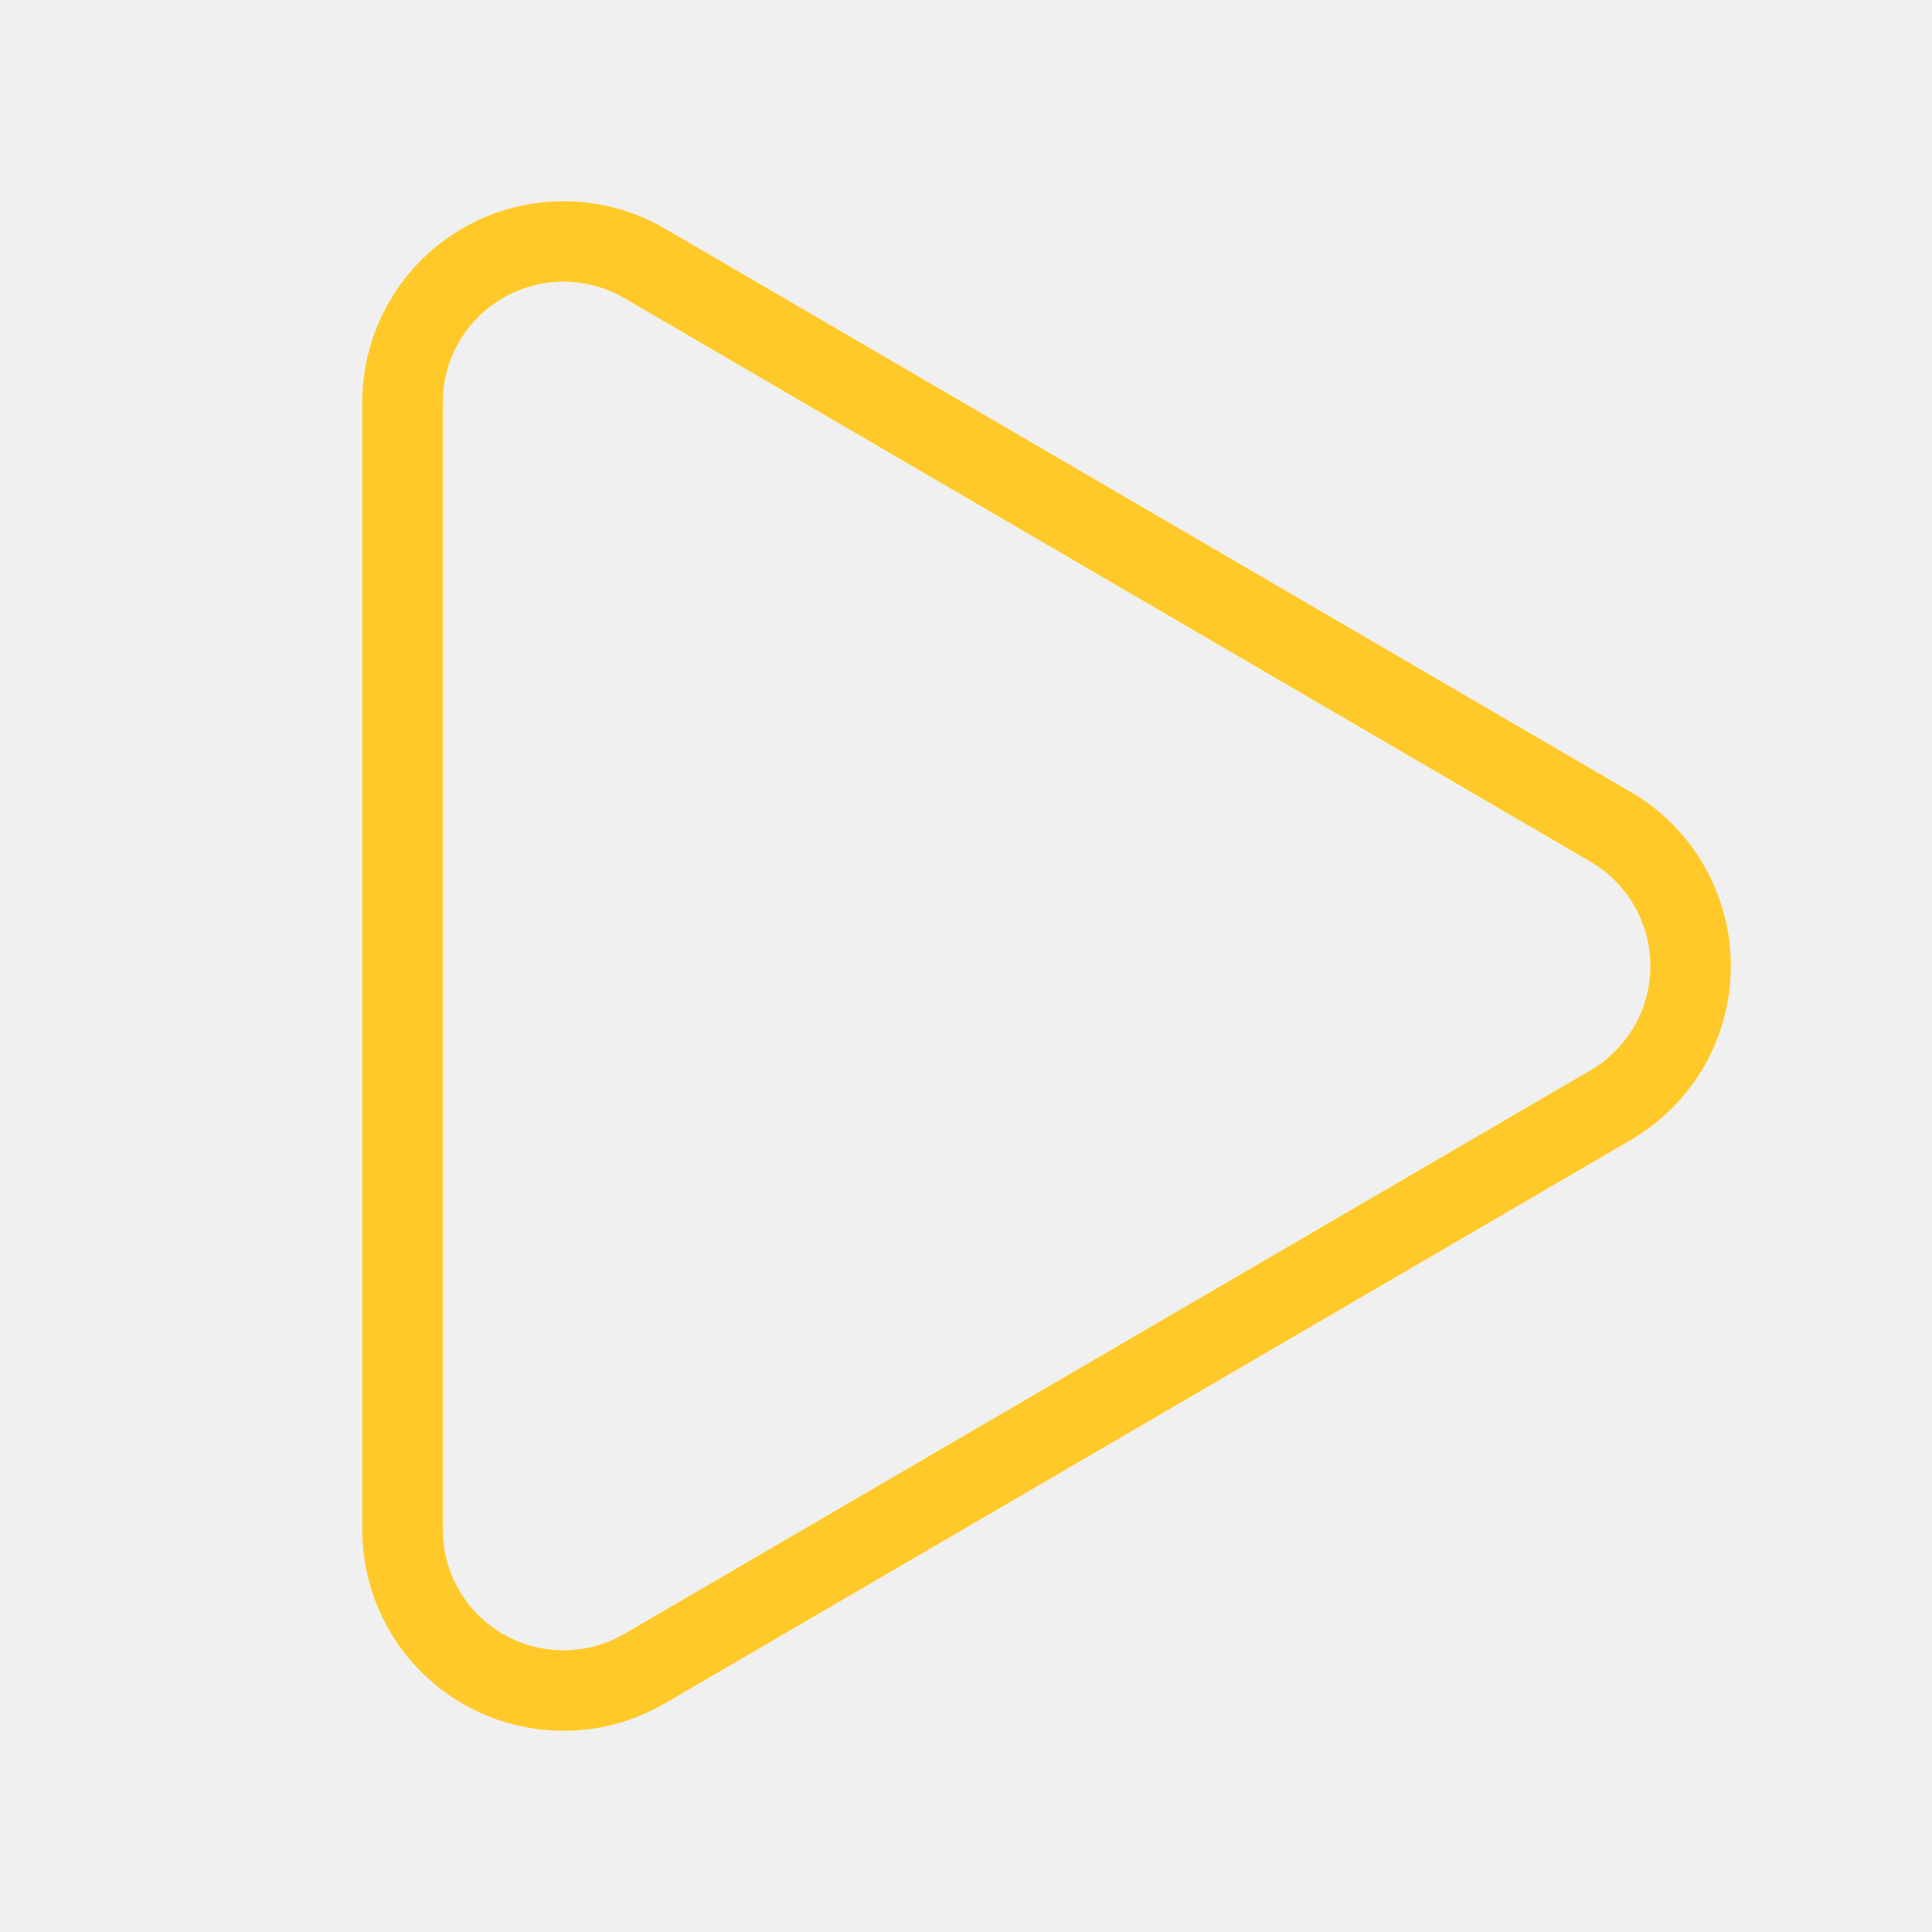
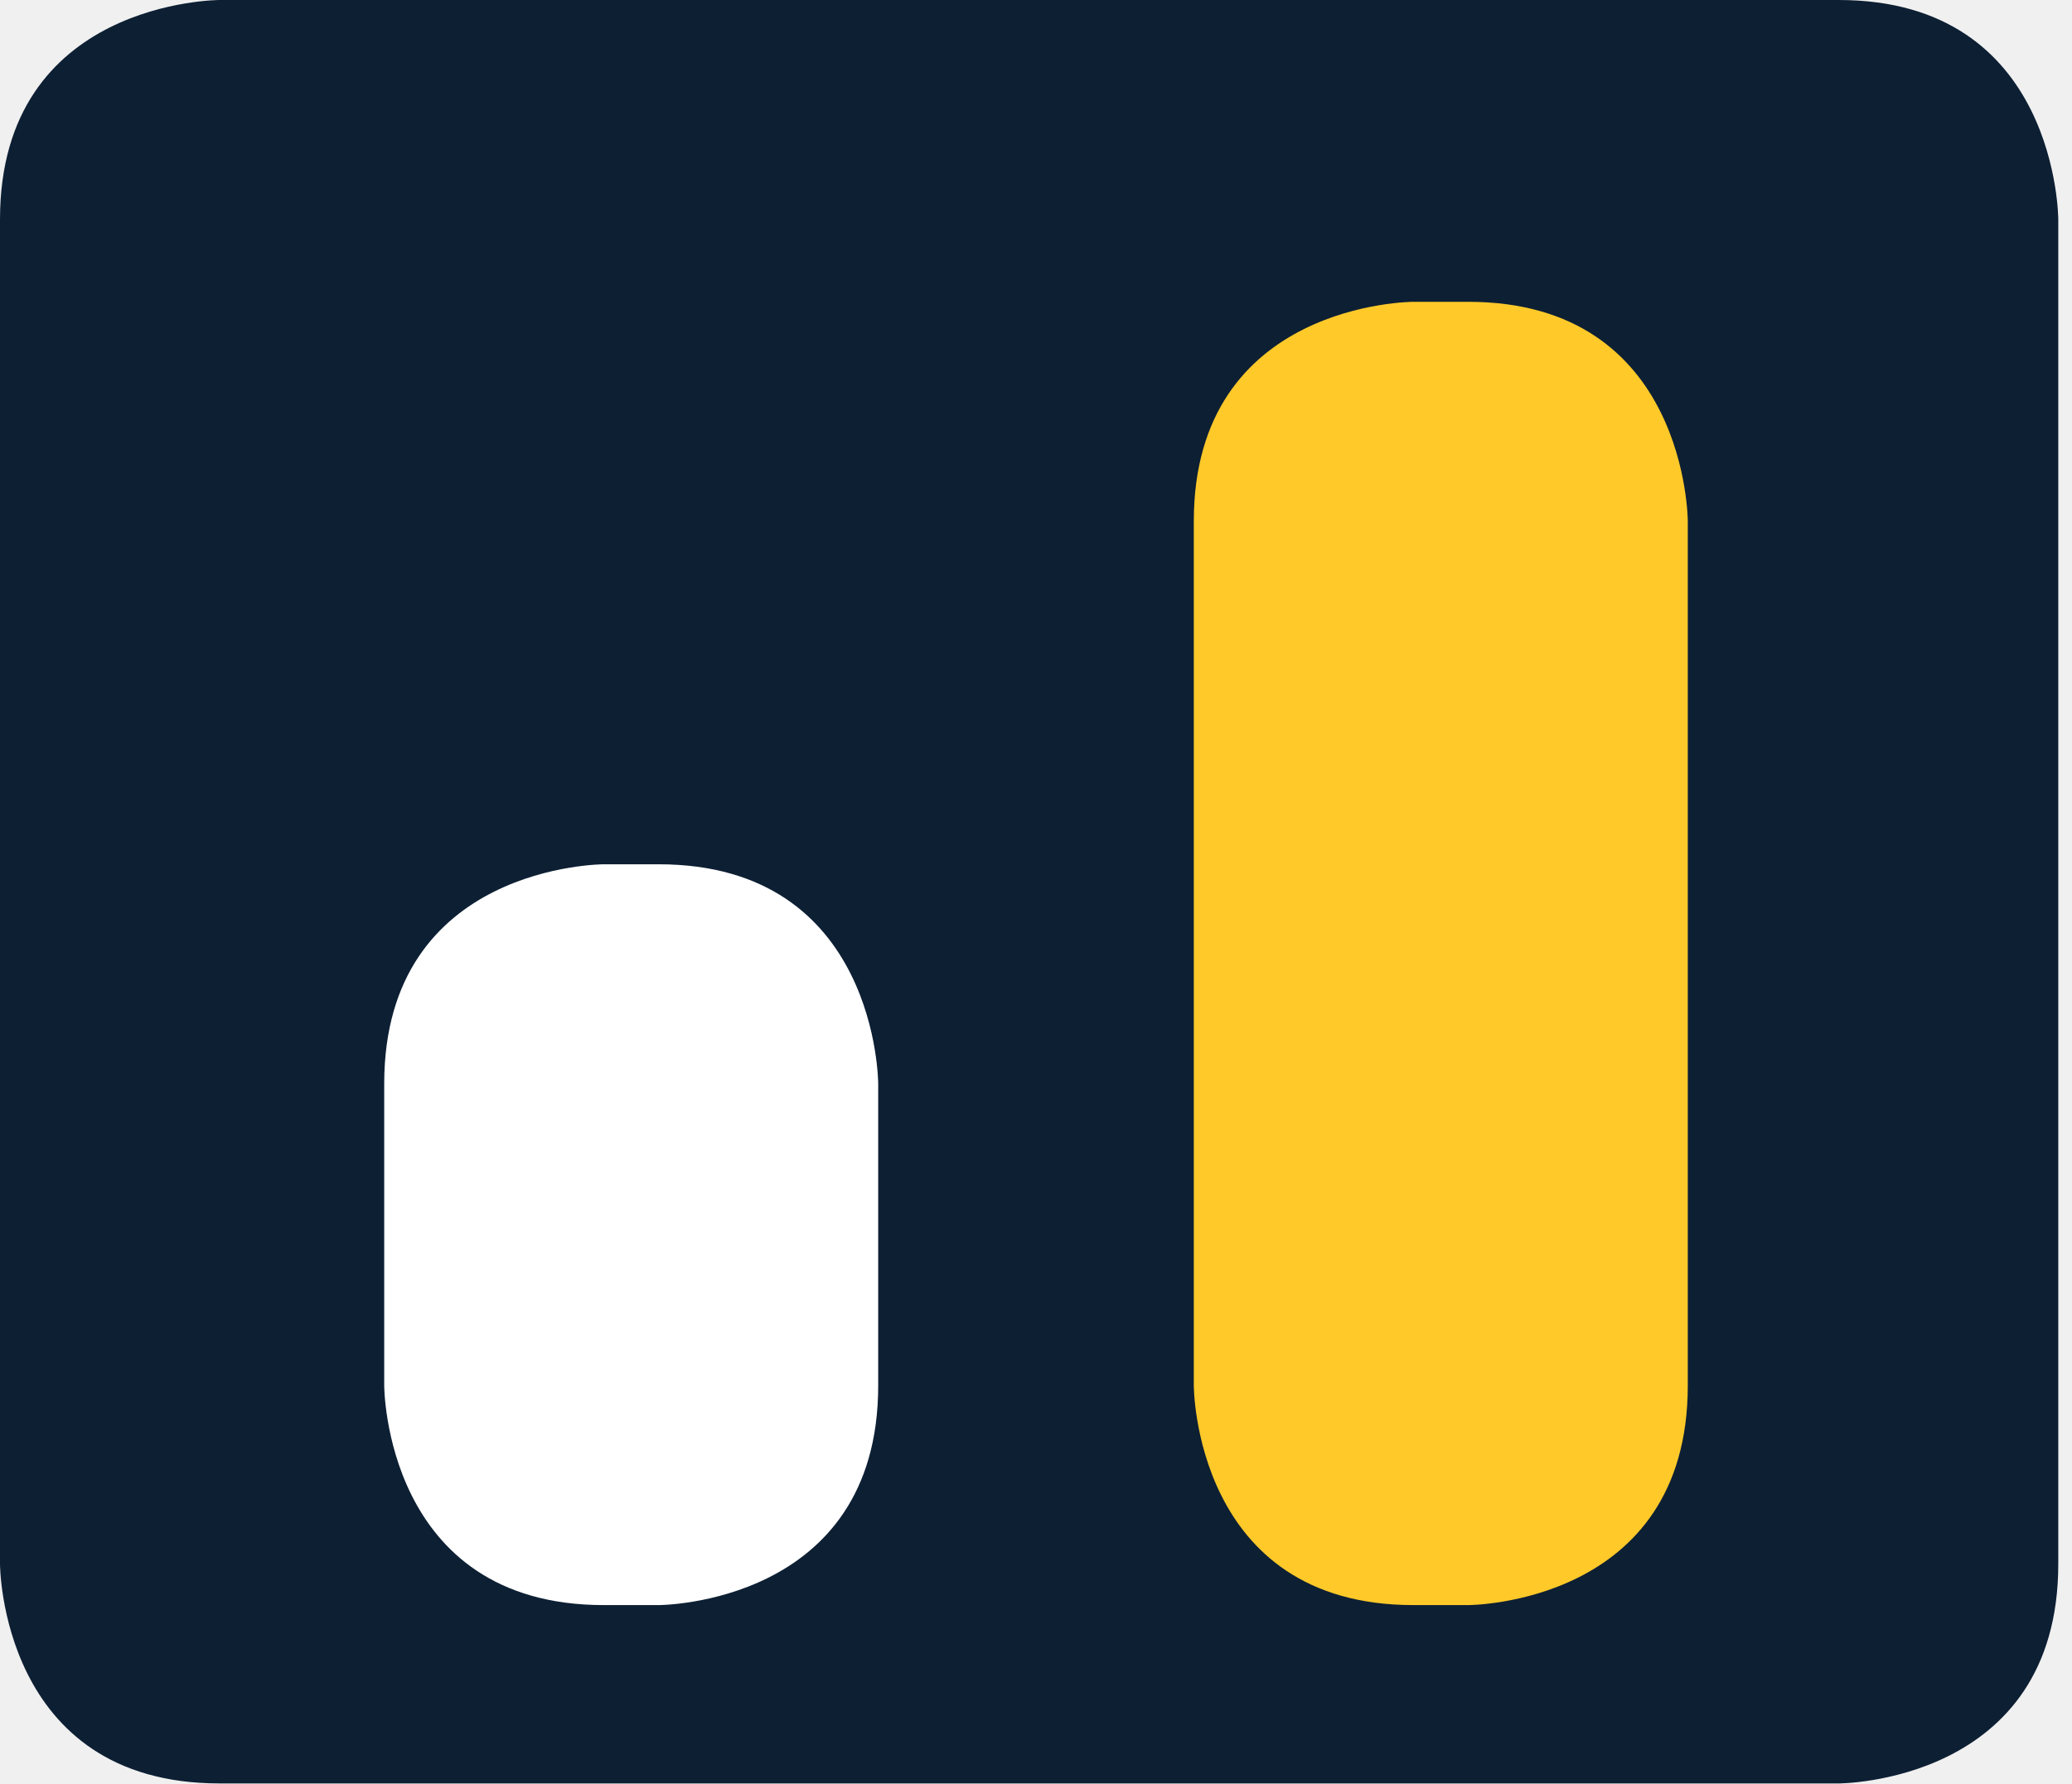
- <svg xmlns="http://www.w3.org/2000/svg" width="24" height="24" viewBox="0 0 24 24" fill="none" stroke="#ffca29" strokeWidth="2" strokeLinecap="round" strokeLinejoin="round">
-   <path d="M5 5a2 2 0 0 1 3.008-1.728l11.997 6.998a2 2 0 0 1 .003 3.458l-12 7A2 2 0 0 1 5 19z" />
+ <svg xmlns="http://www.w3.org/2000/svg" xmlns:xlink="http://www.w3.org/1999/xlink" version="1.1" id="Capa_1" x="0px" y="0px" viewBox="0 0 15.1 13" style="enable-background:new 0 0 15.1 13;" xml:space="preserve">
+   <style type="text/css">
+ 	.st0{clip-path:url(#SVGID_2_);fill:#0D1F33;}
+ 	.st1{clip-path:url(#SVGID_2_);fill:#FFFFFF;}
+ 	.st2{clip-path:url(#SVGID_2_);fill:#FFC929;}
+ </style>
+   <g>
+     <defs>
+       <rect id="SVGID_1_" width="15.1" height="13" />
+     </defs>
+     <clipPath id="SVGID_2_">
+       <use xlink:href="#SVGID_1_" style="overflow:visible;" />
+     </clipPath>
+     <path class="st0" d="M1.6,0C1.6,0,0,0,0,1.6v9.8c0,0,0,1.6,1.6,1.6h11.8c0,0,1.6,0,1.6-1.6V1.6c0,0,0-1.6-1.6-1.6H1.6z" />
+     <path class="st1" d="M4.4,6.3c0,0-1.6,0-1.6,1.6v2.2c0,0,0,1.6,1.6,1.6h0.4c0,0,1.6,0,1.6-1.6V7.9c0,0,0-1.6-1.6-1.6H4.4z" />
+     <path class="st2" d="M10.3,2.2c0,0-1.6,0-1.6,1.6v6.3c0,0,0,1.6,1.6,1.6h0.4c0,0,1.6,0,1.6-1.6V3.8c0,0,0-1.6-1.6-1.6H10.3z" />
+   </g>
</svg>
